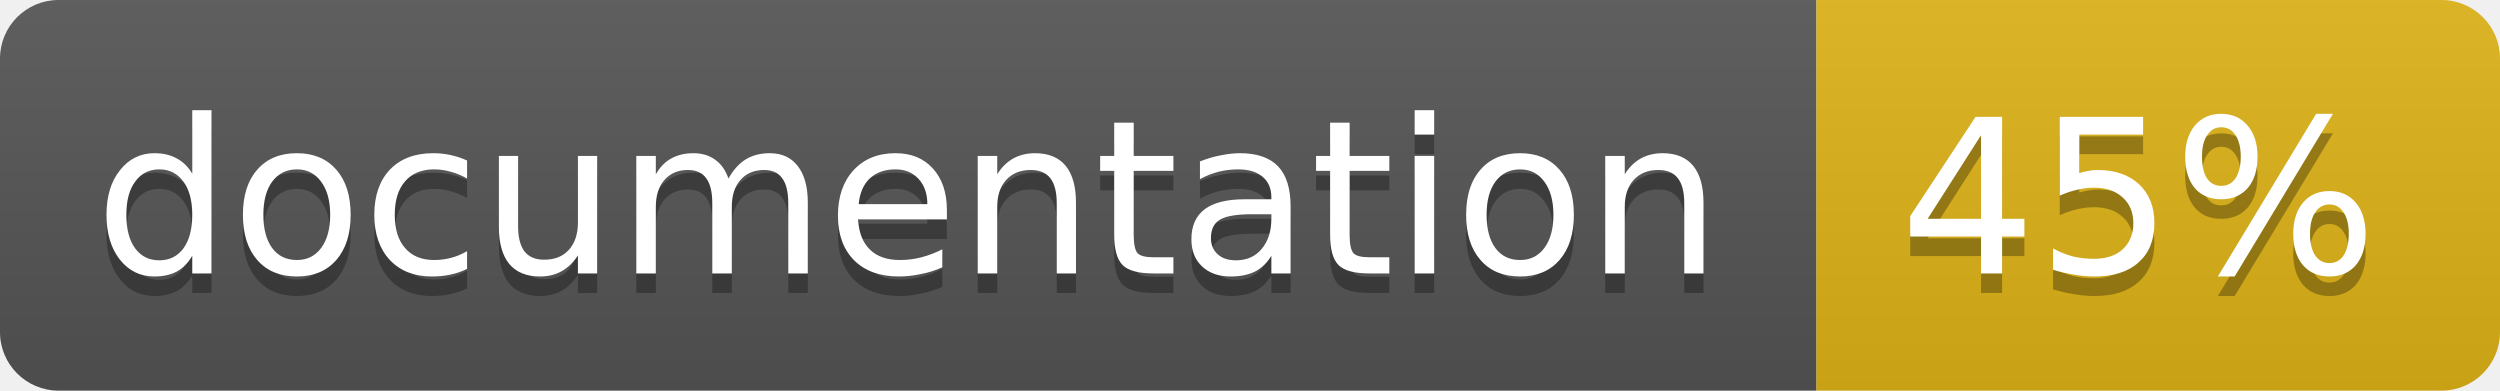
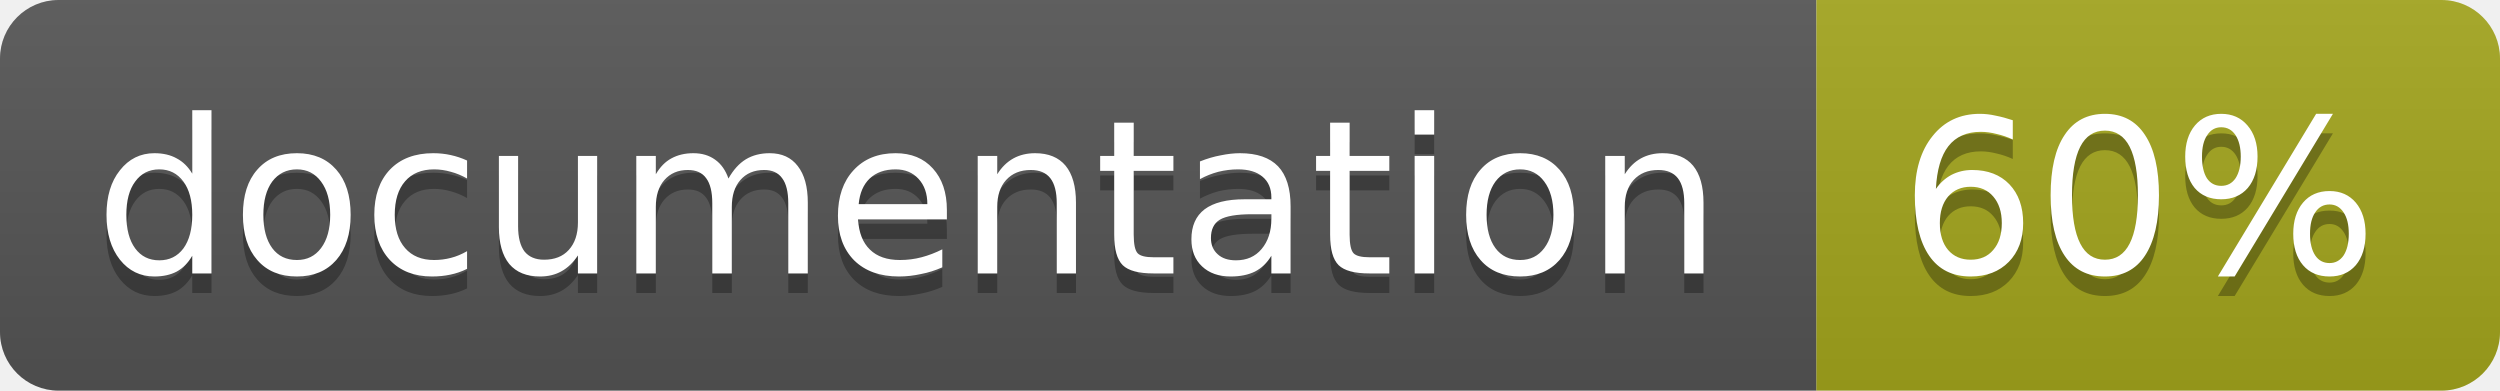
<svg xmlns="http://www.w3.org/2000/svg" width="128" height="20">
  <linearGradient id="b" x2="0" y2="100%">
    <stop offset="0" stop-color="#bbb" stop-opacity=".1" />
    <stop offset="1" stop-opacity=".1" />
  </linearGradient>
  <clipPath id="a">
    <rect width="128" height="20" rx="3" fill="#fff" />
  </clipPath>
  <g clip-path="url(#a)">
    <path fill="#555" d="M0 0h93v20H0z" />
-     <path fill="#dfb317" d="M93 0h35v20H93z" />
+     <path fill="#a4a61d" d="M93 0h35v20H93z" />
    <path fill="url(#b)" d="M0 0h128v20H0z" />
  </g>
  <g fill="#fff" text-anchor="middle" font-family="DejaVu Sans,Verdana,Geneva,sans-serif" font-size="11">
    <text x="46.5" y="15" fill="#010101" fill-opacity=".3">documentation</text>
    <text x="46.5" y="14">documentation</text>
-     <text x="109.5" y="15" fill="#010101" fill-opacity=".3">45%</text>
-     <text x="109.5" y="14">45%</text>
+     <text x="109.5" y="15" fill="#010101" fill-opacity=".3">60%</text>
+     <text x="109.5" y="14">60%</text>
  </g>
</svg>
